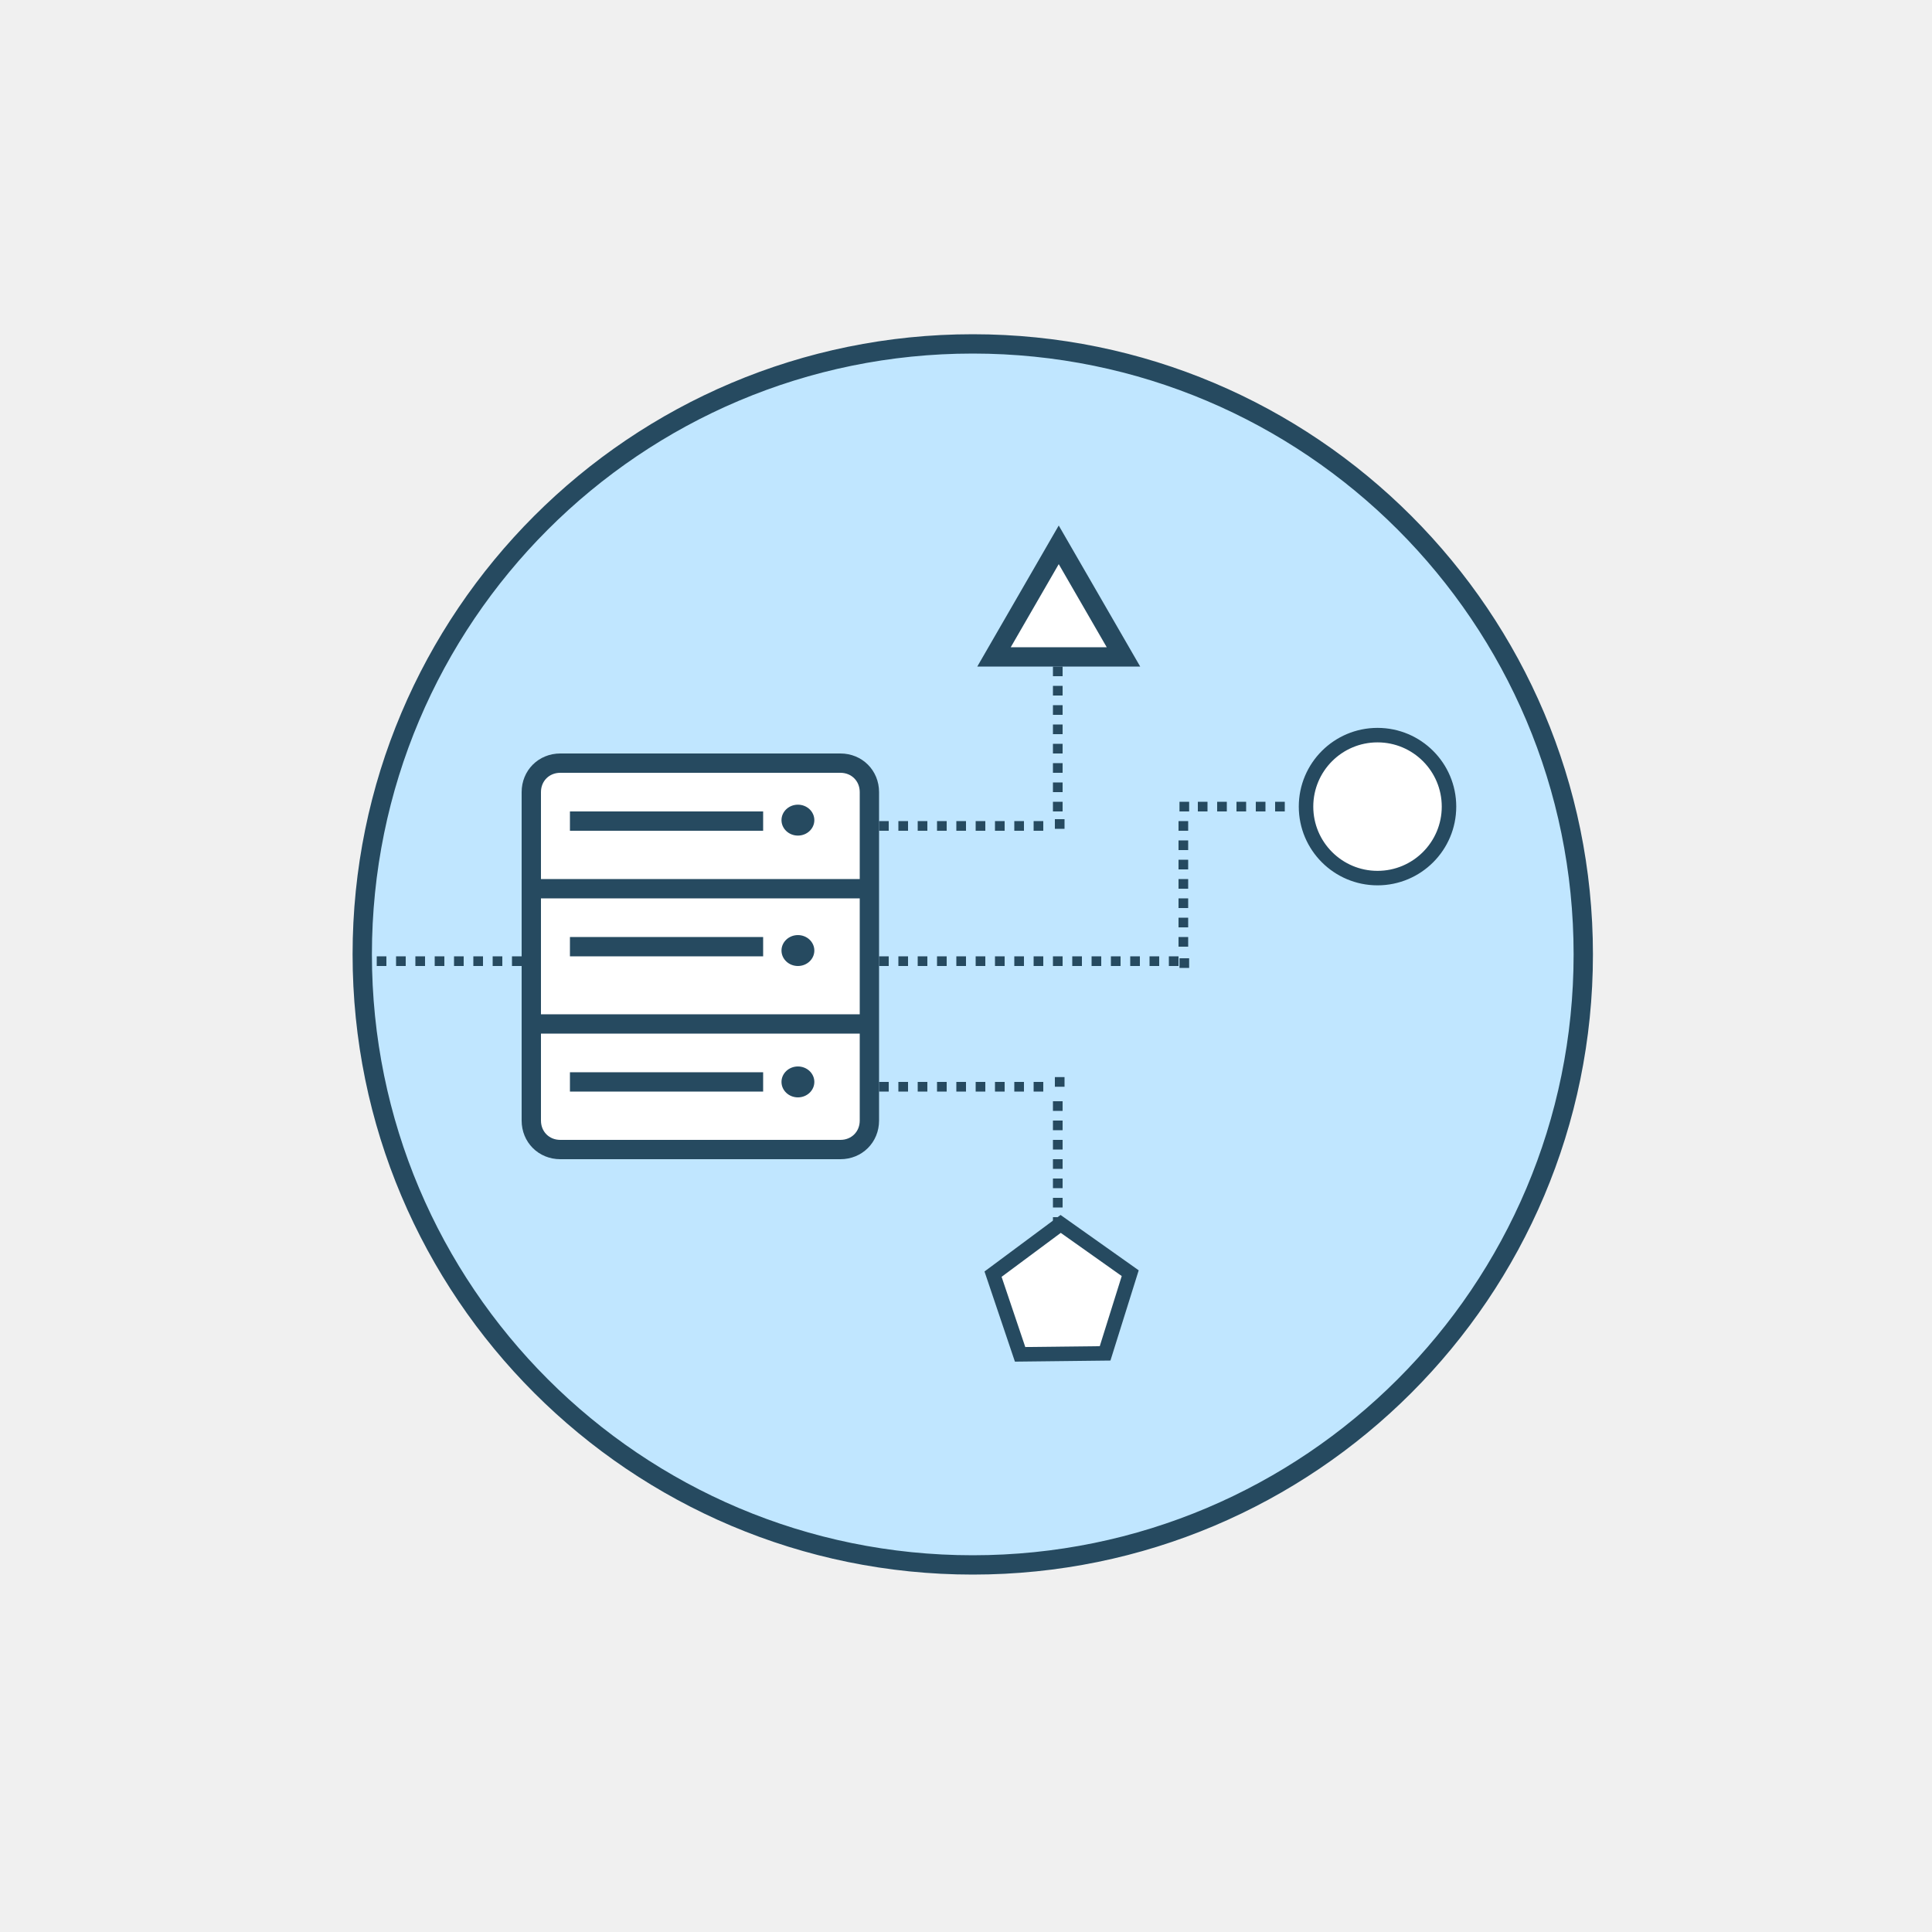
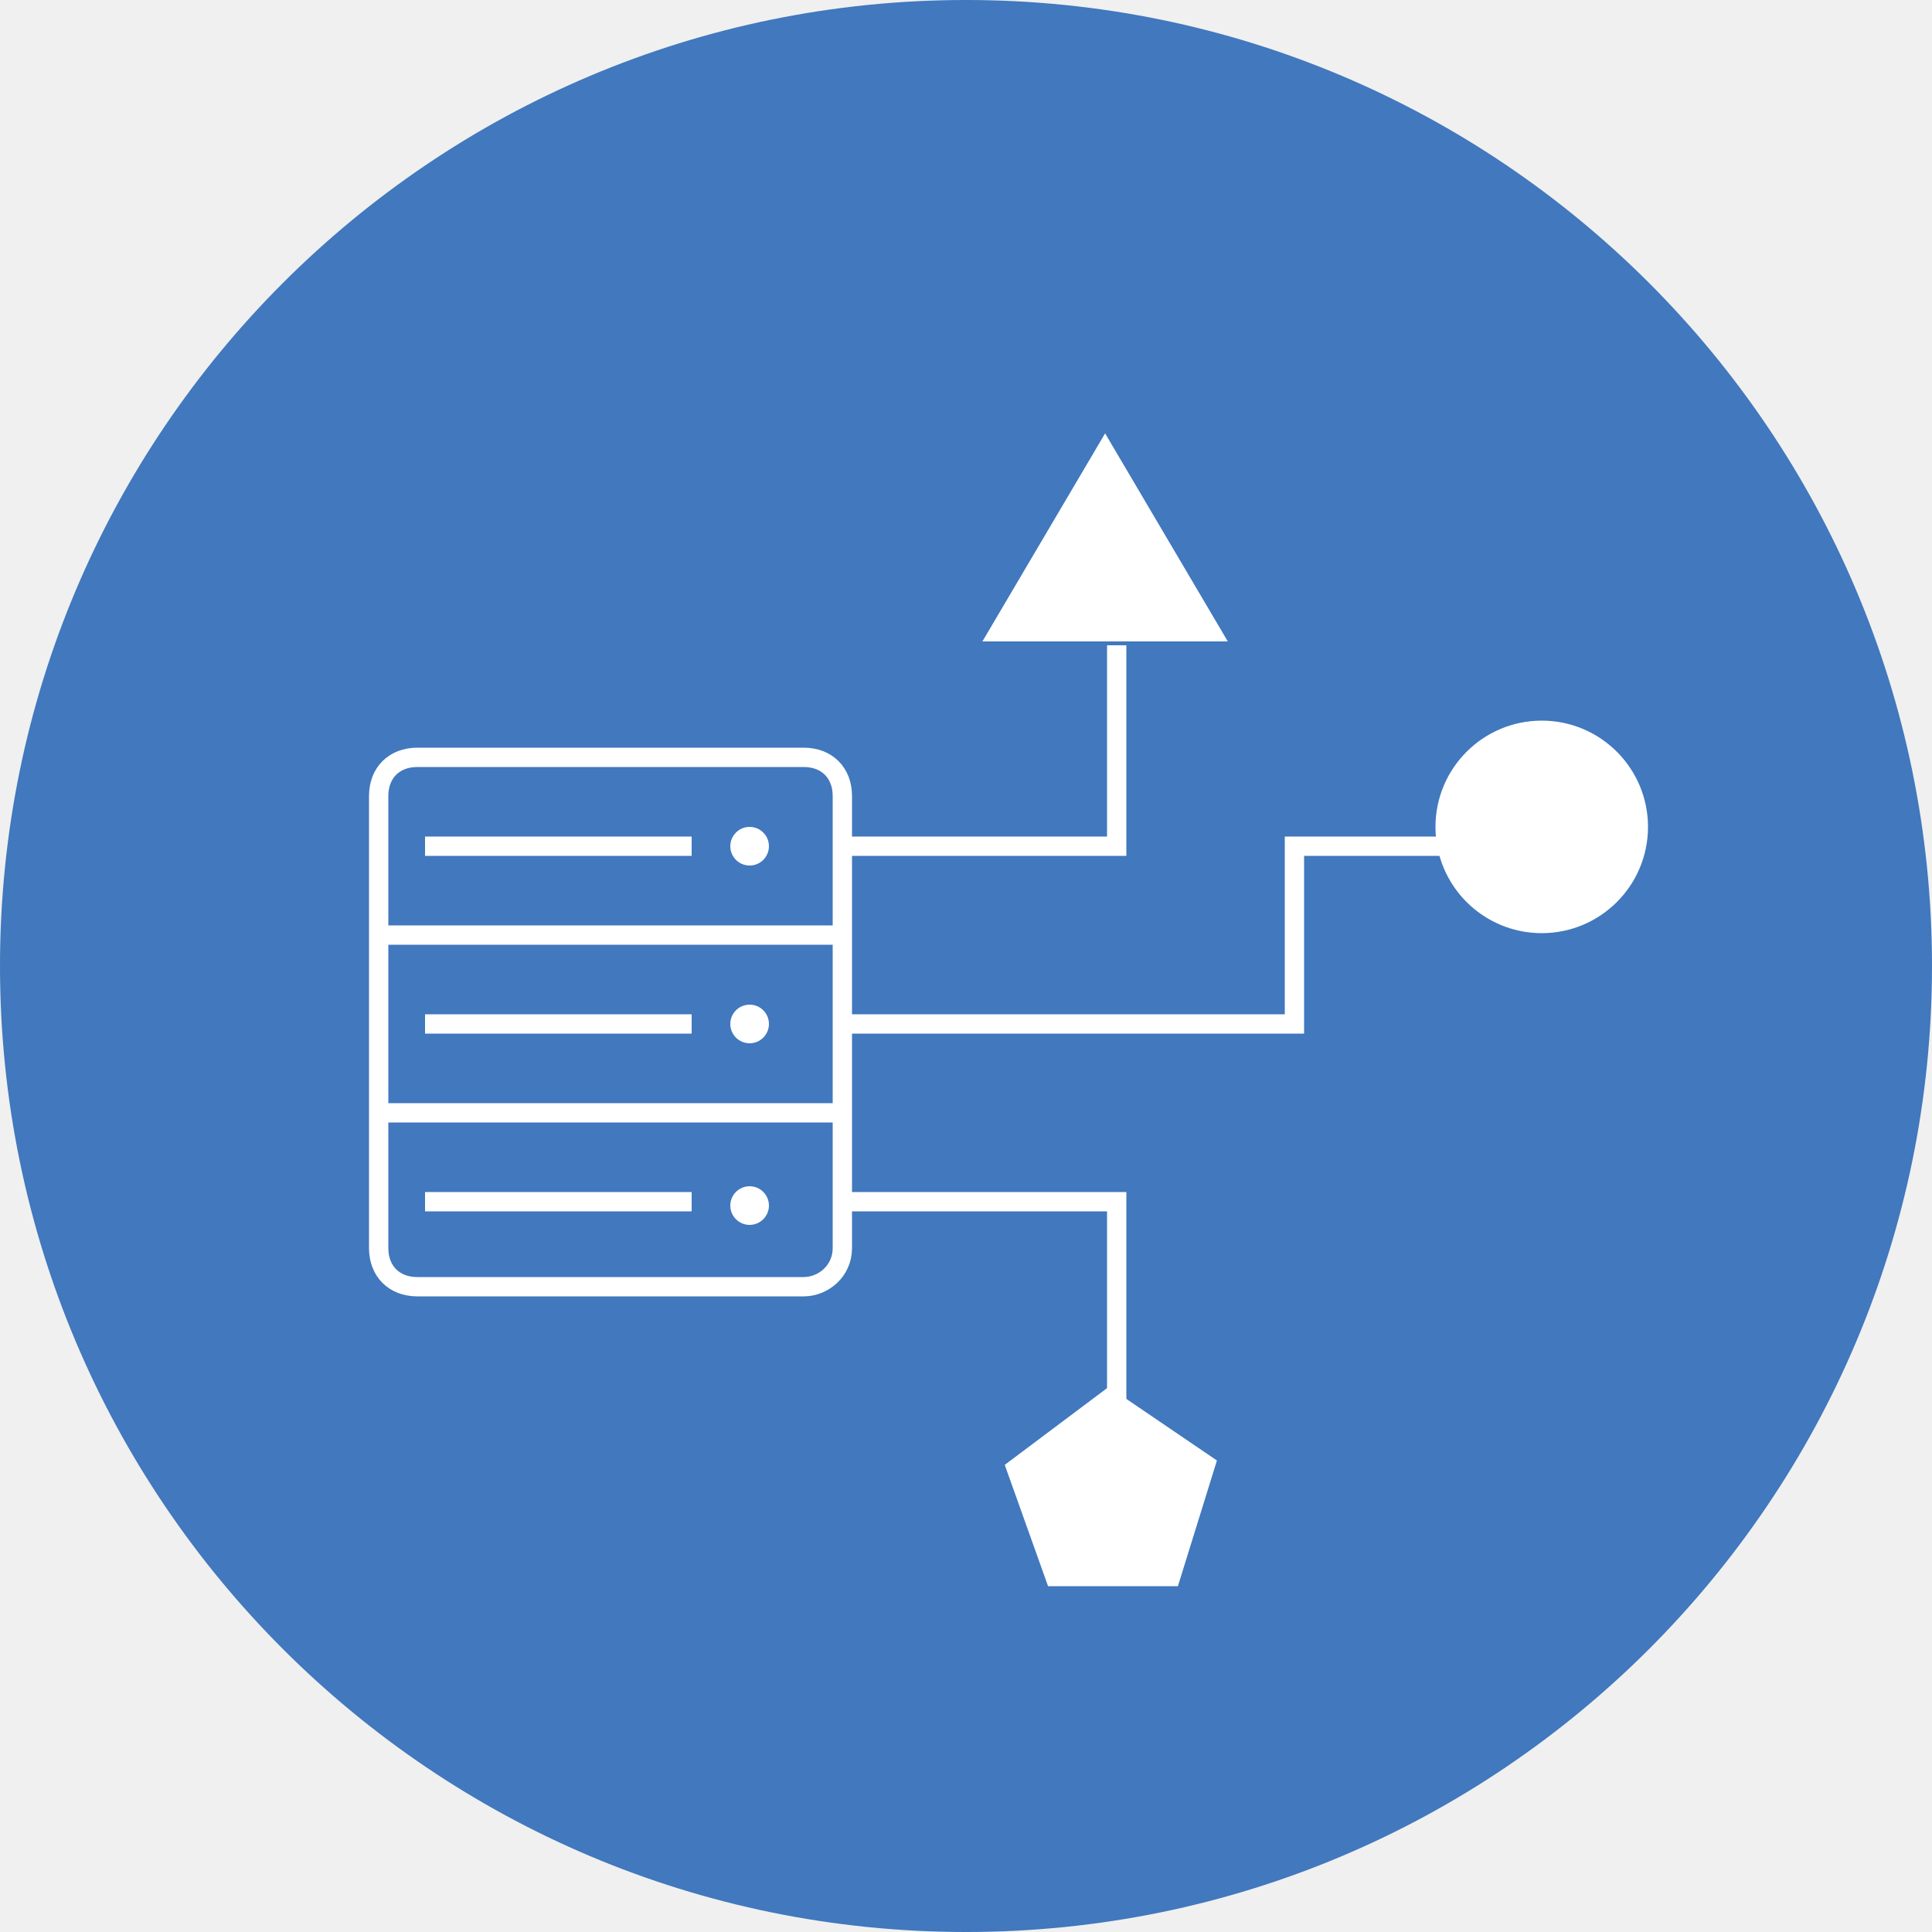
- <svg xmlns="http://www.w3.org/2000/svg" version="1.1" id="Layer_1" x="0px" y="0px" viewBox="0 0 200 200" style="enable-background:new 0 0 200 200;" xml:space="preserve">
-   <g>
-     <circle style="fill:#C0E6FF;stroke:#264A60;stroke-width:2;" cx="100.7" cy="98.8" r="63.2" />
-     <g>
-       <g>
-         <line style="fill:none;stroke:#264A60;stroke-dasharray:1,1;" x1="91" y1="85.5" x2="109" y2="85.5" />
-         <polyline style="fill:none;stroke:#264A60;" points="109.2,85.3 109.7,85.3 109.7,84.8    " />
-         <line style="fill:none;stroke:#264A60;stroke-dasharray:1,1;" x1="109.5" y1="84" x2="109.5" y2="70" />
-         <line style="fill:none;stroke:#264A60;" x1="109.5" y1="70" x2="109.5" y2="69" />
-       </g>
-     </g>
-     <g>
-       <g>
-         <line style="fill:none;stroke:#264A60;stroke-dasharray:1,1;" x1="91" y1="112.5" x2="109" y2="112.5" />
-         <polyline style="fill:none;stroke:#264A60;" points="109.2,112 109.7,112 109.7,112.5    " />
-         <line style="fill:none;stroke:#264A60;stroke-dasharray:1,1;" x1="109.5" y1="114" x2="109.5" y2="127" />
-       </g>
-     </g>
-     <g>
-       <g>
-         <line style="fill:none;stroke:#264A60;" x1="37" y1="99.5" x2="38" y2="99.5" />
-         <line style="fill:none;stroke:#264A60;stroke-dasharray:1,1;" x1="39" y1="99.5" x2="122" y2="99.5" />
-         <polyline style="fill:none;stroke:#264A60;" points="122.1,99.7 122.6,99.7 122.6,99.2    " />
-         <line style="fill:none;stroke:#264A60;stroke-dasharray:1,1;" x1="122.5" y1="98" x2="122.5" y2="84" />
-         <polyline style="fill:none;stroke:#264A60;" points="122.6,84 122.6,83.5 123.1,83.5    " />
-         <line style="fill:none;stroke:#264A60;stroke-dasharray:1,1;" x1="124" y1="83.5" x2="134" y2="83.5" />
-       </g>
-     </g>
-     <g>
-       <path style="fill:#FFFFFF;stroke:#264A60;stroke-width:2;" d="M90,116c0,1.7-1.3,3-3,3H58c-1.7,0-3-1.3-3-3V82c0-1.7,1.3-3,3-3h29    c1.7,0,3,1.3,3,3V116z" />
-       <line style="fill:none;stroke:#264A60;stroke-width:2;" x1="55" y1="106" x2="90" y2="106" />
-       <line style="fill:none;stroke:#264A60;stroke-width:2;" x1="55" y1="92" x2="90" y2="92" />
-       <line style="fill:none;stroke:#264A60;stroke-width:2;" x1="59" y1="85" x2="79" y2="85" />
-       <ellipse style="fill:#264A60;" cx="82.6" cy="84.9" rx="1.7" ry="1.6" />
-       <line style="fill:none;stroke:#264A60;stroke-width:2;" x1="59" y1="98" x2="79" y2="98" />
-       <ellipse style="fill:#264A60;" cx="82.6" cy="98.4" rx="1.7" ry="1.6" />
-       <line style="fill:none;stroke:#264A60;stroke-width:2;" x1="59" y1="112" x2="79" y2="112" />
-       <ellipse style="fill:#264A60;" cx="82.6" cy="112" rx="1.7" ry="1.6" />
-     </g>
-     <polygon style="fill:#FFFFFF;stroke:#264A60;stroke-width:2;" points="102.9,68 109.6,56.4 116.3,68  " />
-     <circle style="fill:#FFFFFF;stroke:#264A60;stroke-width:1.5;" cx="142.6" cy="83.5" r="7.4" />
-     <polygon style="fill:#FFFFFF;stroke:#264A60;stroke-width:1.5;" points="114.4,140.1 105.6,140.2 102.8,131.9 109.8,126.7    117,131.8  " />
-   </g>
+ <svg xmlns="http://www.w3.org/2000/svg" version="1.1" id="Layer_1" x="0px" y="0px" viewBox="0 0 50 50" style="enable-background:new 0 0 50 50;" xml:space="preserve">
+   <circle style="fill:#4178BE;" cx="25" cy="25" r="25" />
+   <polyline style="fill:none;stroke:#FFFFFF;stroke-width:0.5;" points="21.4,21.9 28.9,21.9 28.9,16.7 " />
+   <polyline style="fill:none;stroke:#FFFFFF;stroke-width:0.5;" points="21.4,31.1 28.9,31.1 28.9,36.3 " />
+   <polyline style="fill:none;stroke:#FFFFFF;stroke-width:0.5;" points="21.8,26.5 33.5,26.5 33.5,21.9 37.5,21.9 " />
+   <path style="fill:#4178BE;stroke:#FFFFFF;stroke-width:0.5;" d="M20.8,33.3h-10c-0.6,0-1-0.4-1-1V20.6c0-0.6,0.4-1,1-1h10  c0.6,0,1,0.4,1,1v11.7C21.8,32.9,21.3,33.3,20.8,33.3z" />
+   <line style="fill:none;stroke:#FFFFFF;stroke-width:0.5;" x1="9.9" y1="28.8" x2="21.8" y2="28.8" />
+   <line style="fill:none;stroke:#FFFFFF;stroke-width:0.5;" x1="9.9" y1="24.2" x2="21.8" y2="24.2" />
+   <line style="fill:none;stroke:#FFFFFF;stroke-width:0.5;" x1="11" y1="21.9" x2="17.9" y2="21.9" />
+   <circle style="fill:#FFFFFF;" cx="19.4" cy="21.9" r="0.5" />
+   <line style="fill:none;stroke:#FFFFFF;stroke-width:0.5;" x1="11" y1="26.5" x2="17.9" y2="26.5" />
+   <circle style="fill:#FFFFFF;" cx="19.4" cy="26.5" r="0.5" />
+   <line style="fill:none;stroke:#FFFFFF;stroke-width:0.5;" x1="11" y1="31.1" x2="17.9" y2="31.1" />
+   <circle style="fill:#FFFFFF;" cx="19.4" cy="31.2" r="0.5" />
+   <polygon style="fill:#FFFFFF;stroke:#FFFFFF;" points="26.3,16.1 28.6,12.2 30.9,16.1 " />
+   <circle style="fill:#FFFFFF;stroke:#FFFFFF;stroke-width:0.5;" cx="39.9" cy="21.4" r="2.5" />
+   <polygon style="fill:#FFFFFF;stroke:#FFFFFF;stroke-width:0.5;" points="30.3,40.8 27.3,40.8 26.3,38 28.7,36.2 31.2,37.9 " />
</svg>
